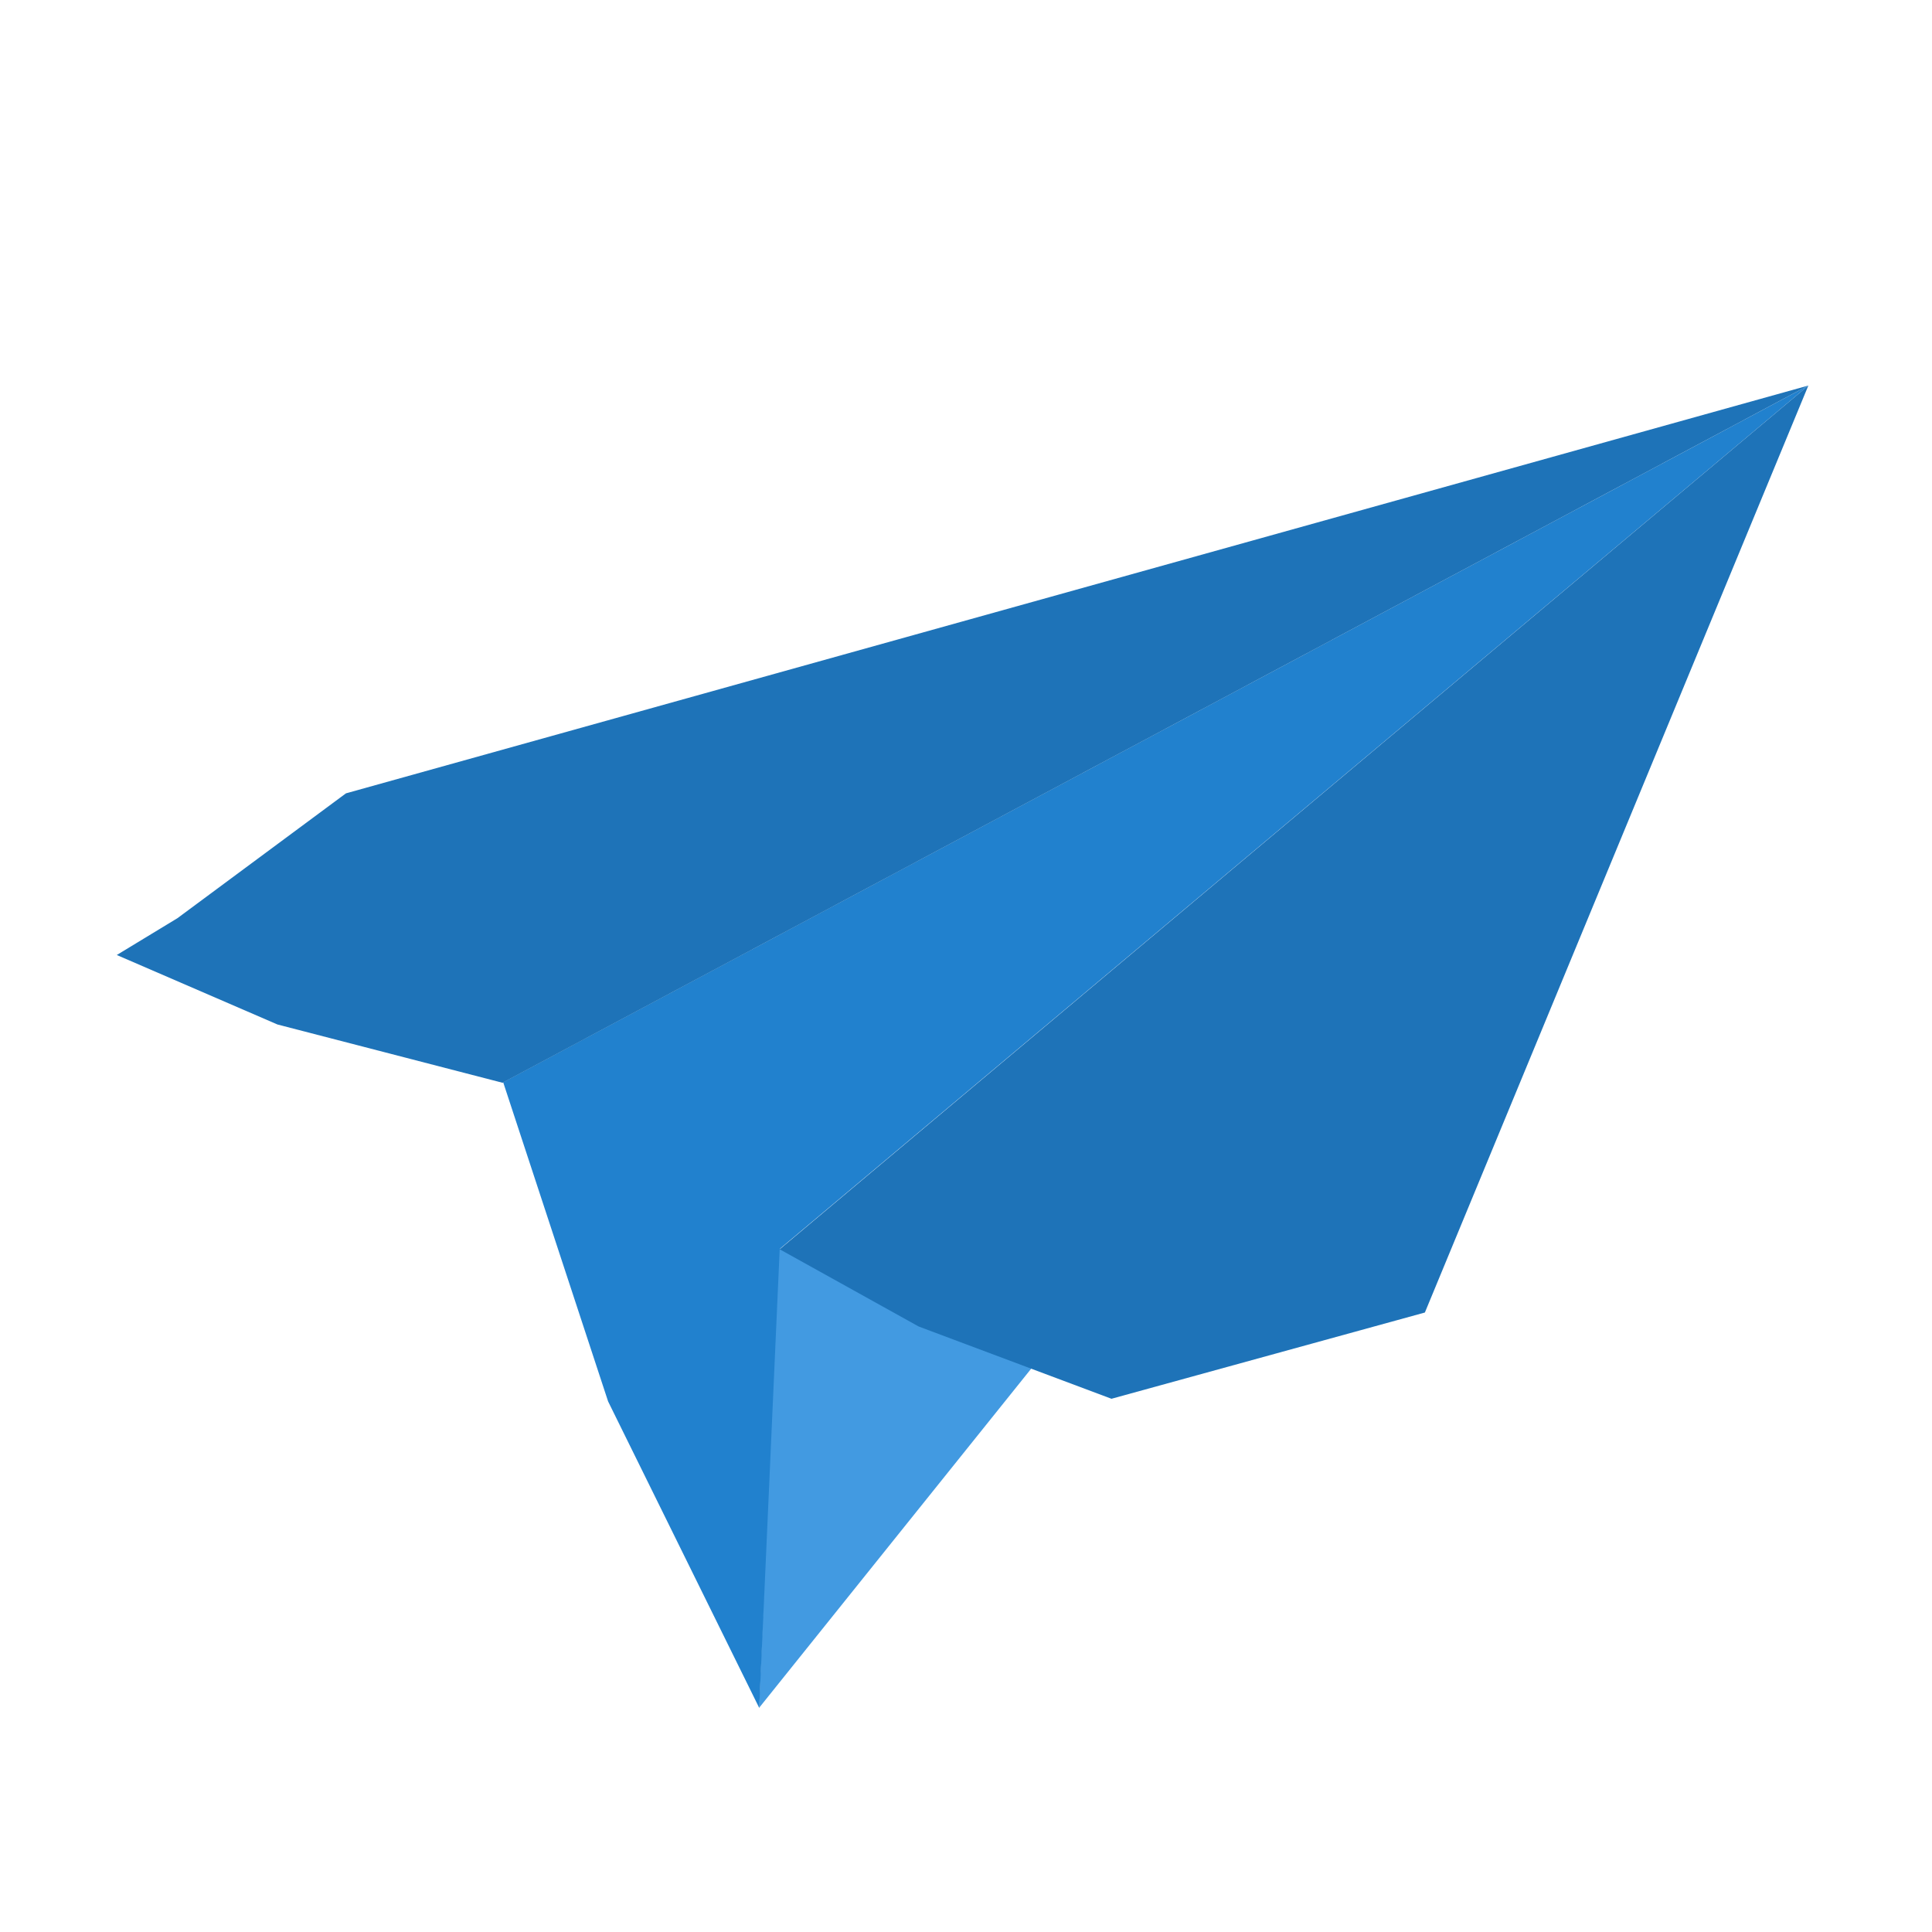
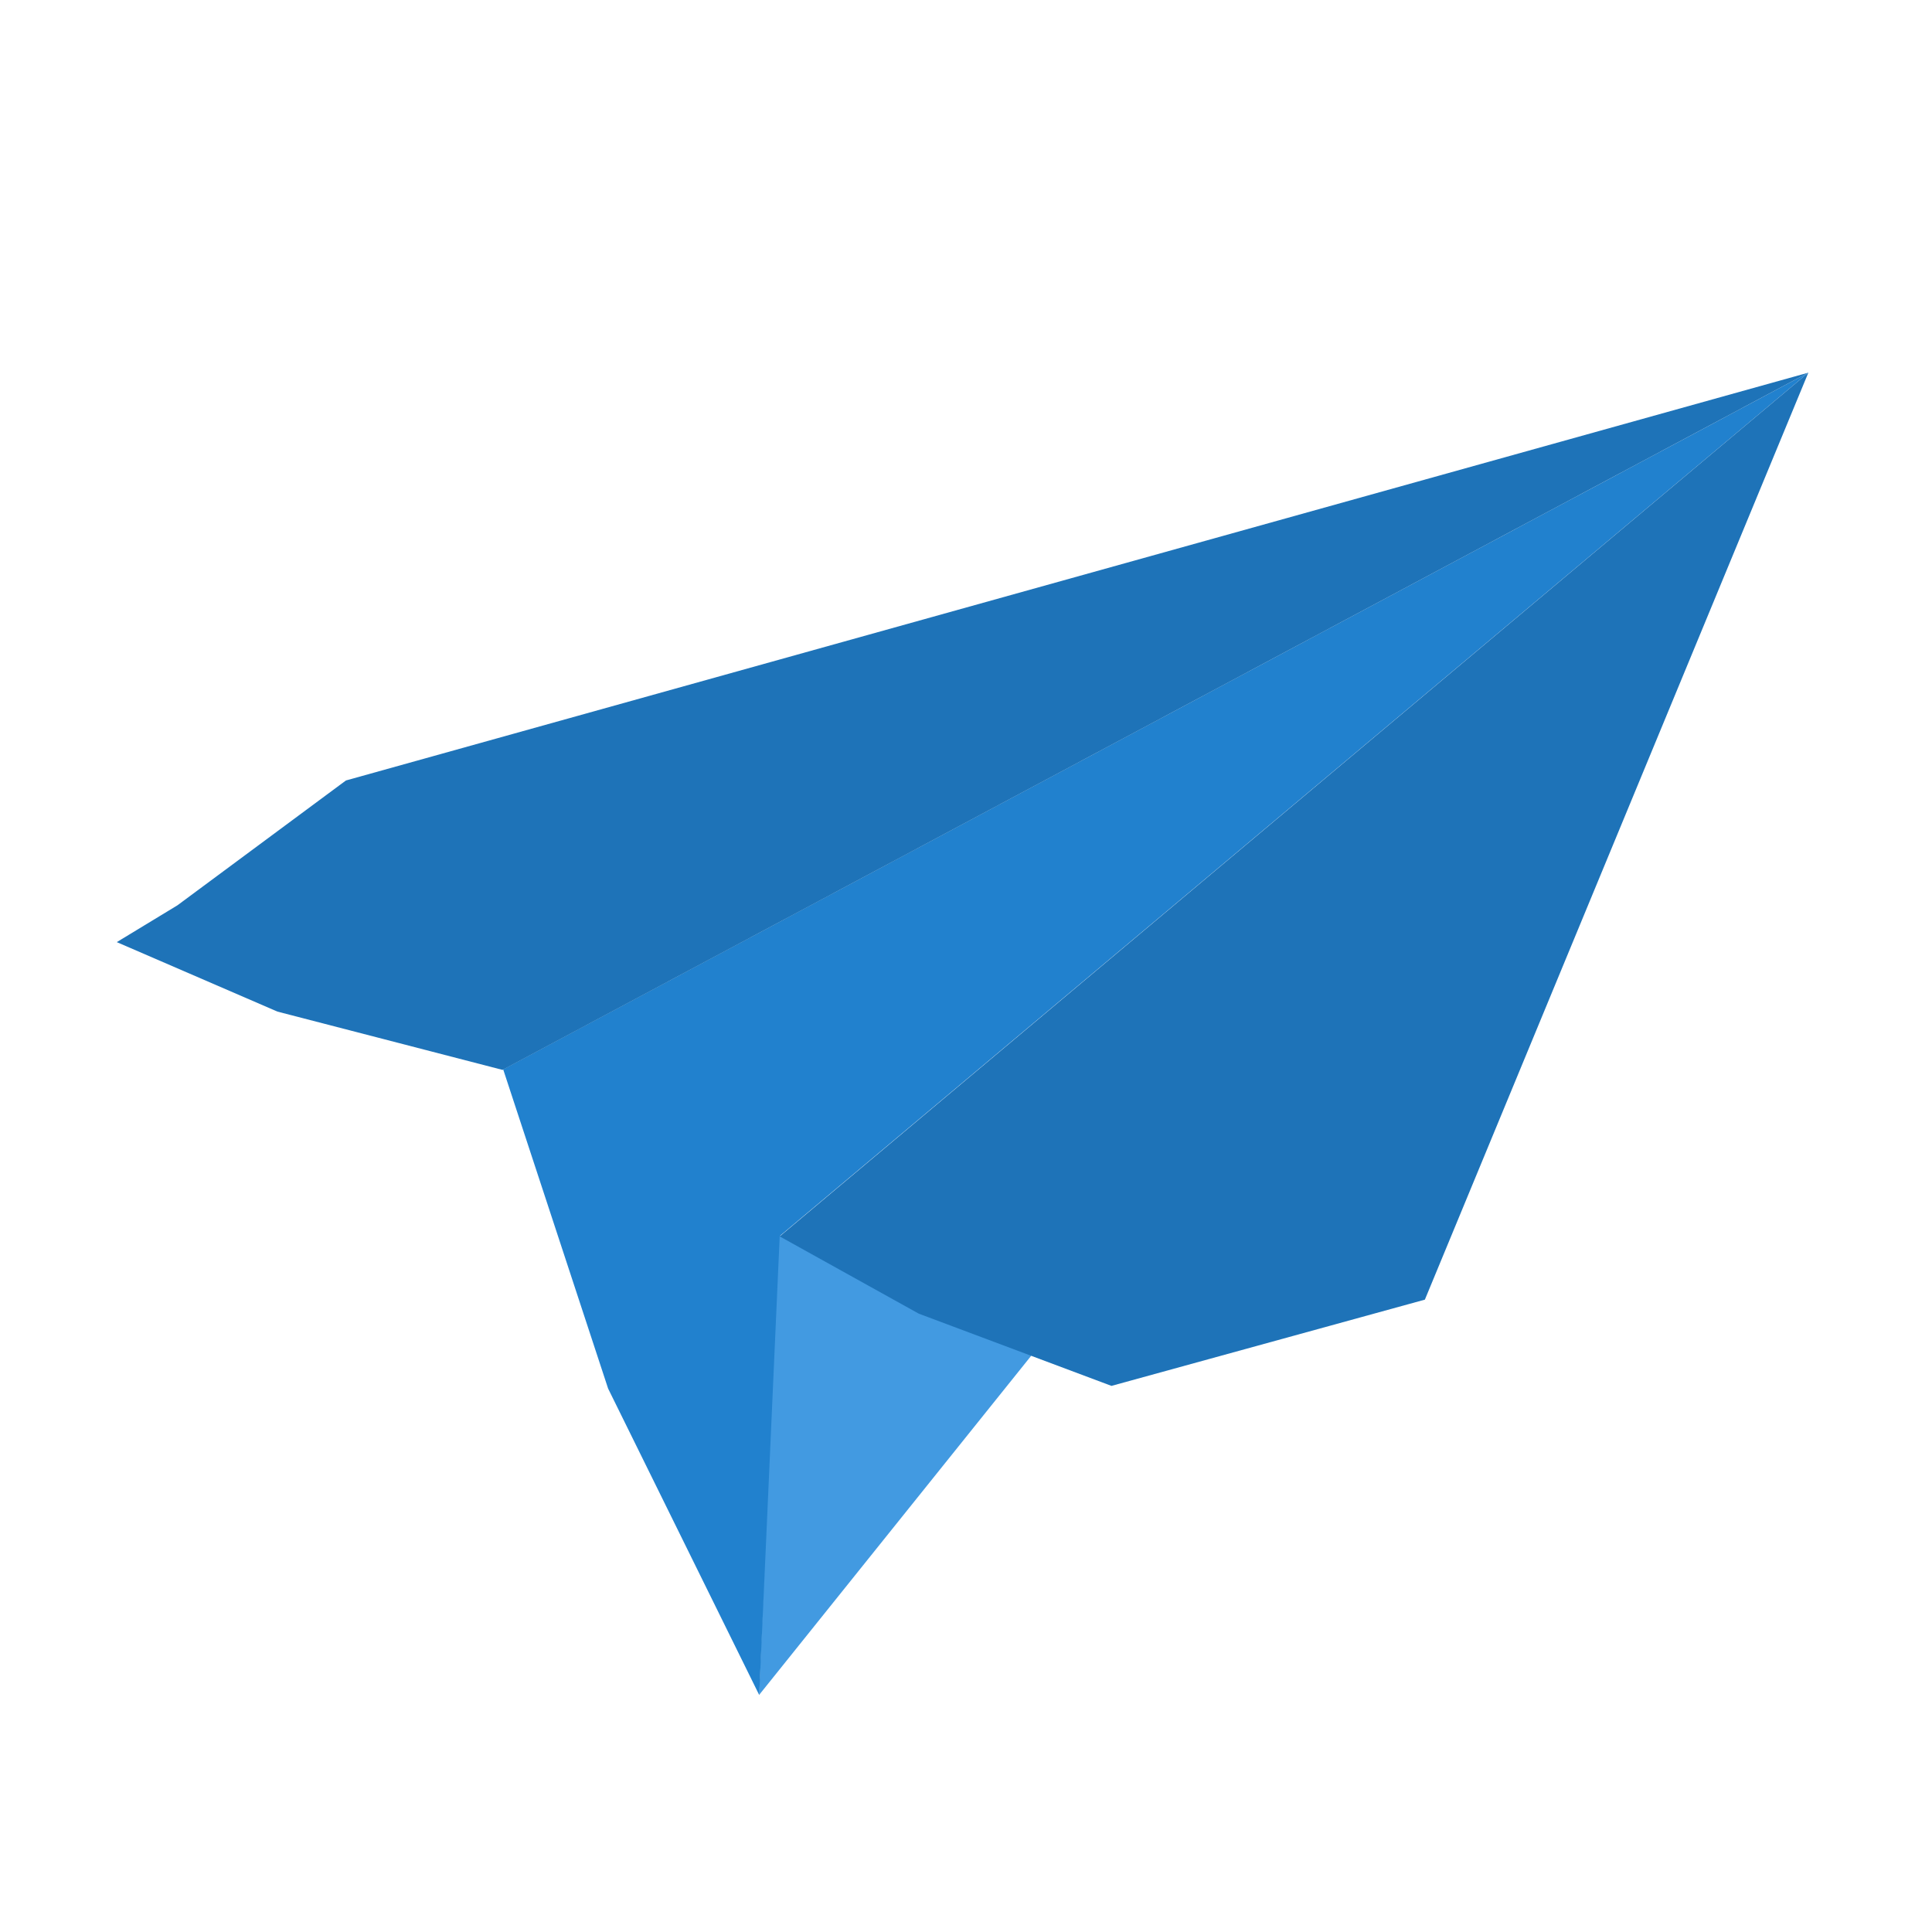
- <svg xmlns="http://www.w3.org/2000/svg" width="300" height="300" viewBox="234 122 150 4">
+ <svg xmlns="http://www.w3.org/2000/svg" width="300" height="300" viewBox="234 123 150 4">
  <g fill="none" fill-rule="evenodd">
    <path fill="#429AE1" d="M294.392 145.867l11.403 5.462 8.872 3.179-21.734 27.092z" />
    <path fill="#2181CE" d="M273.067 133.027L374.4 78.933l-79.864 67.035-1.59 35.632-11.733-23.794z" />
    <path fill="#1E73B8" d="M243.067 123.146l4.708-2.857 13.083-9.693L374.4 78.933l-101.383 54.134-17.475-4.526zM294.533 145.992l10.8 6 14.962 5.608 24.332-6.696 29.773-71.97z" />
  </g>
</svg>
